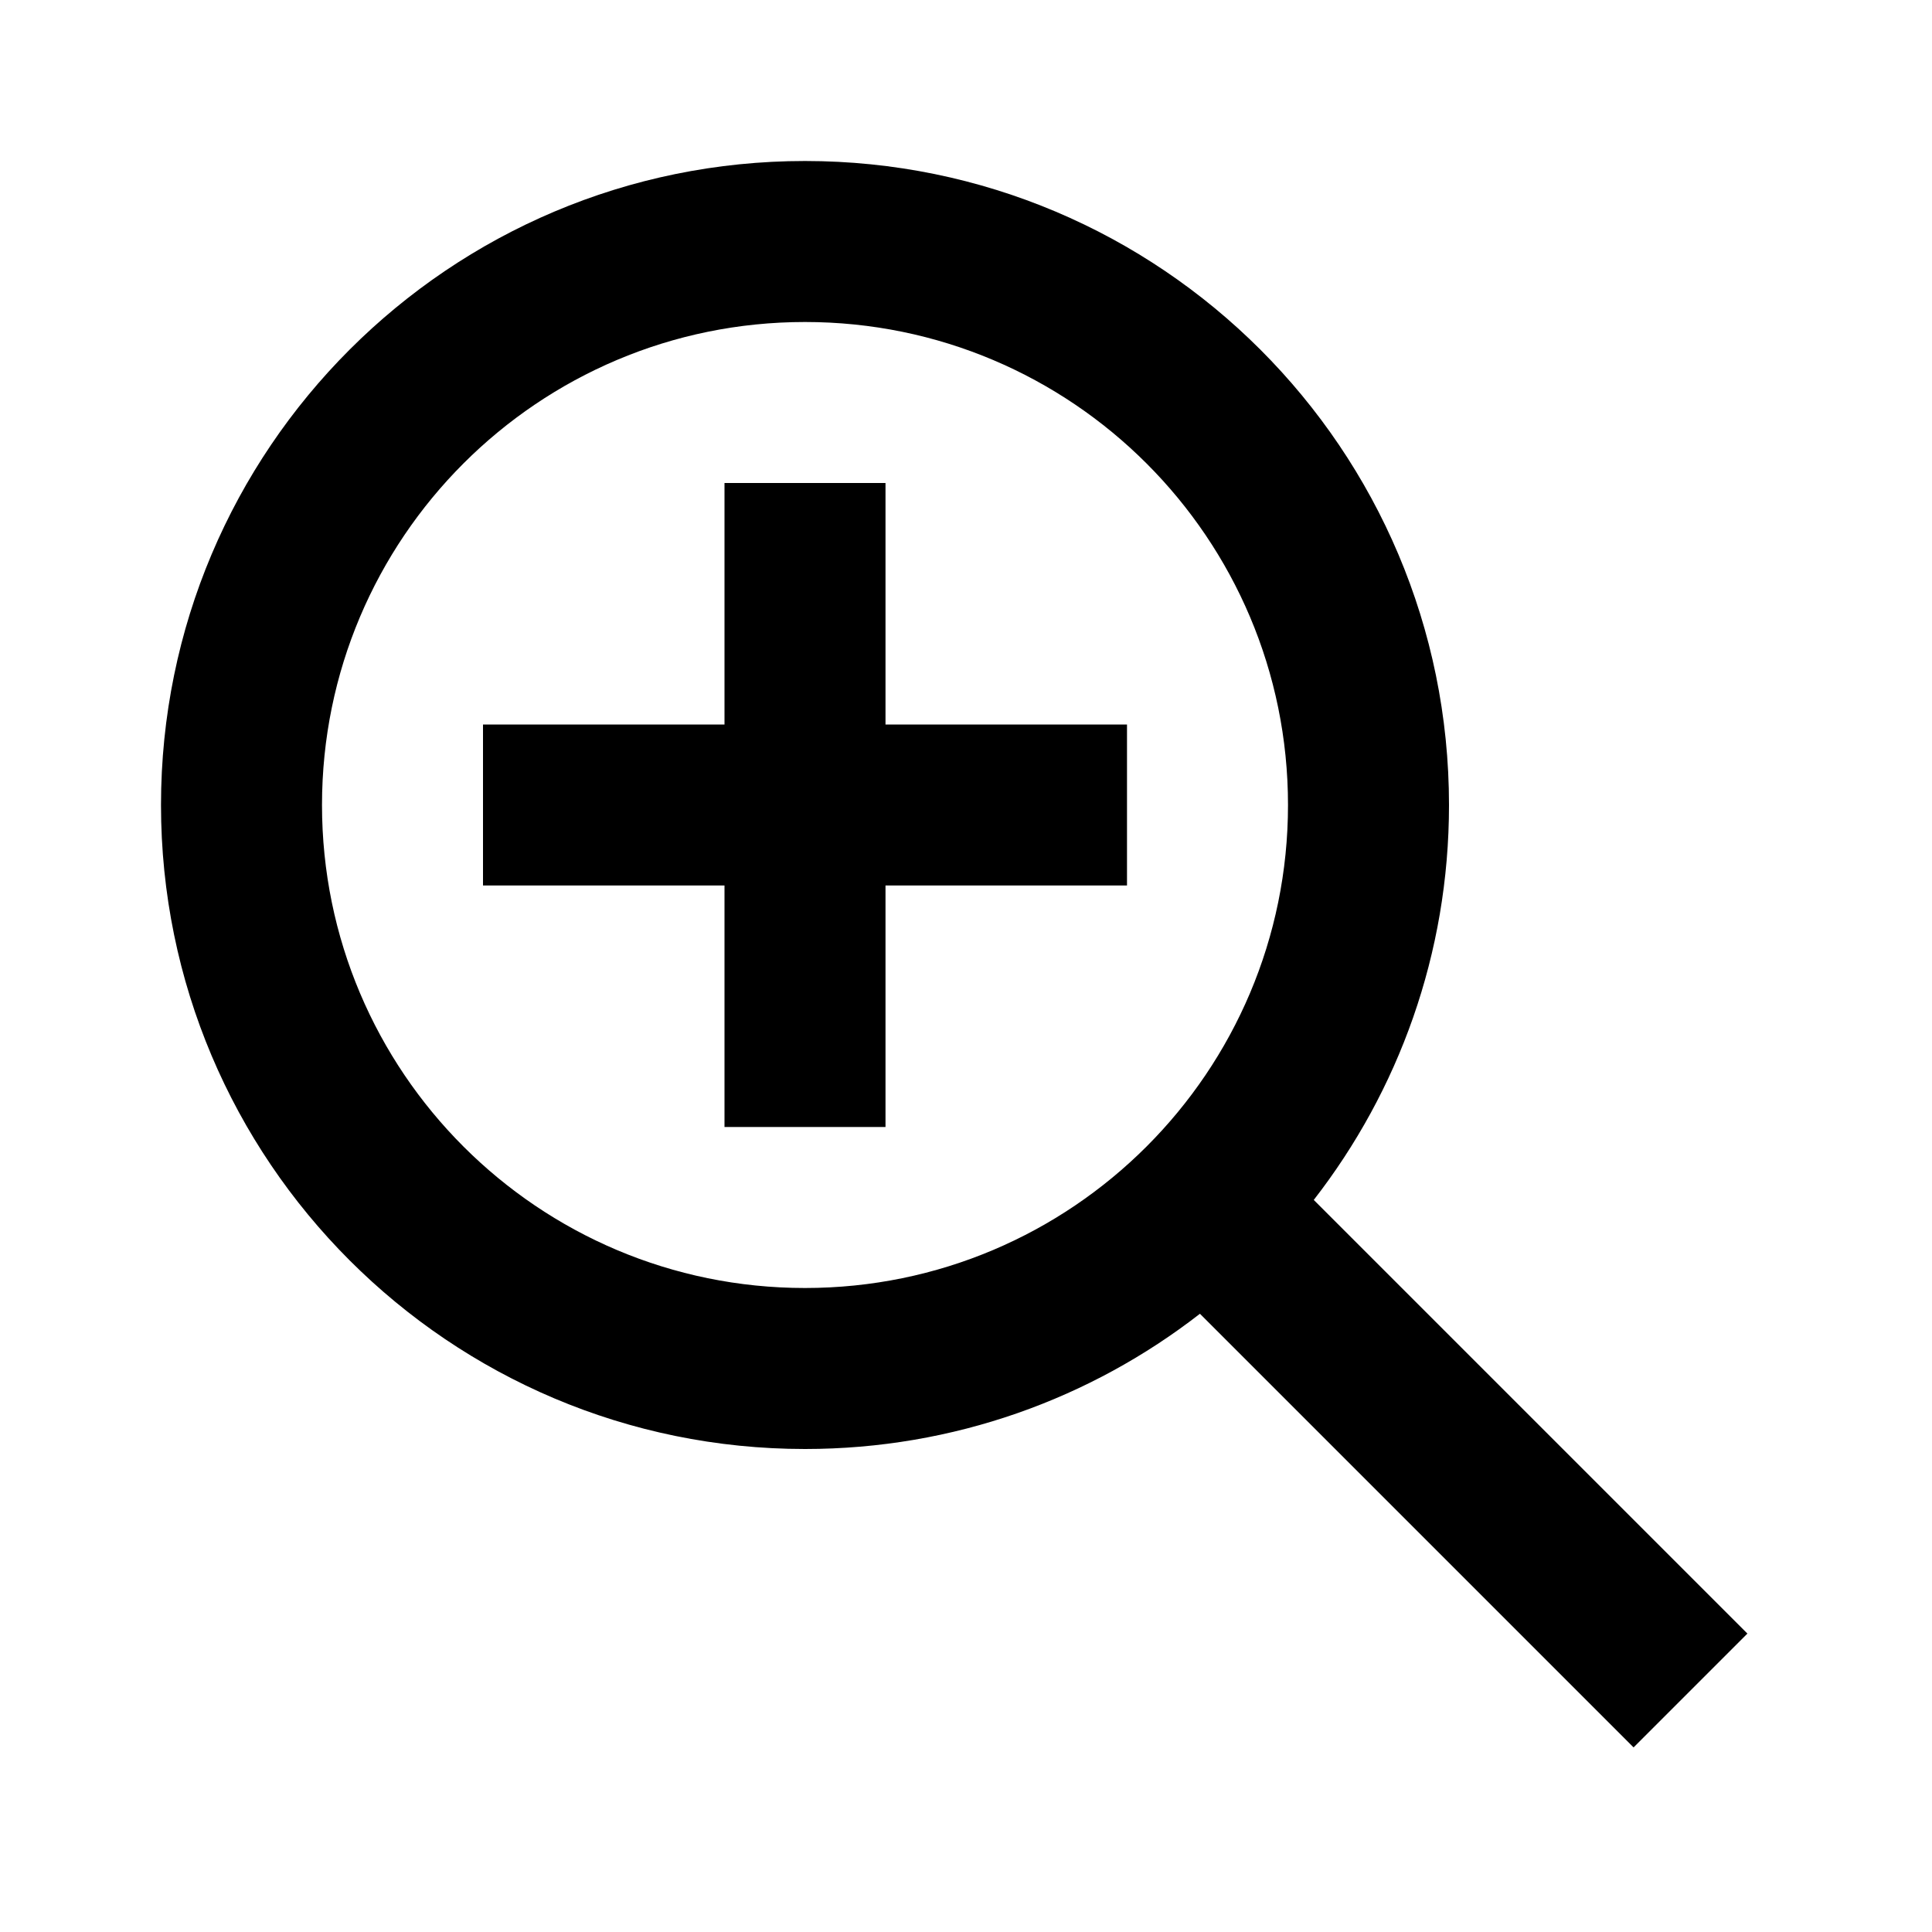
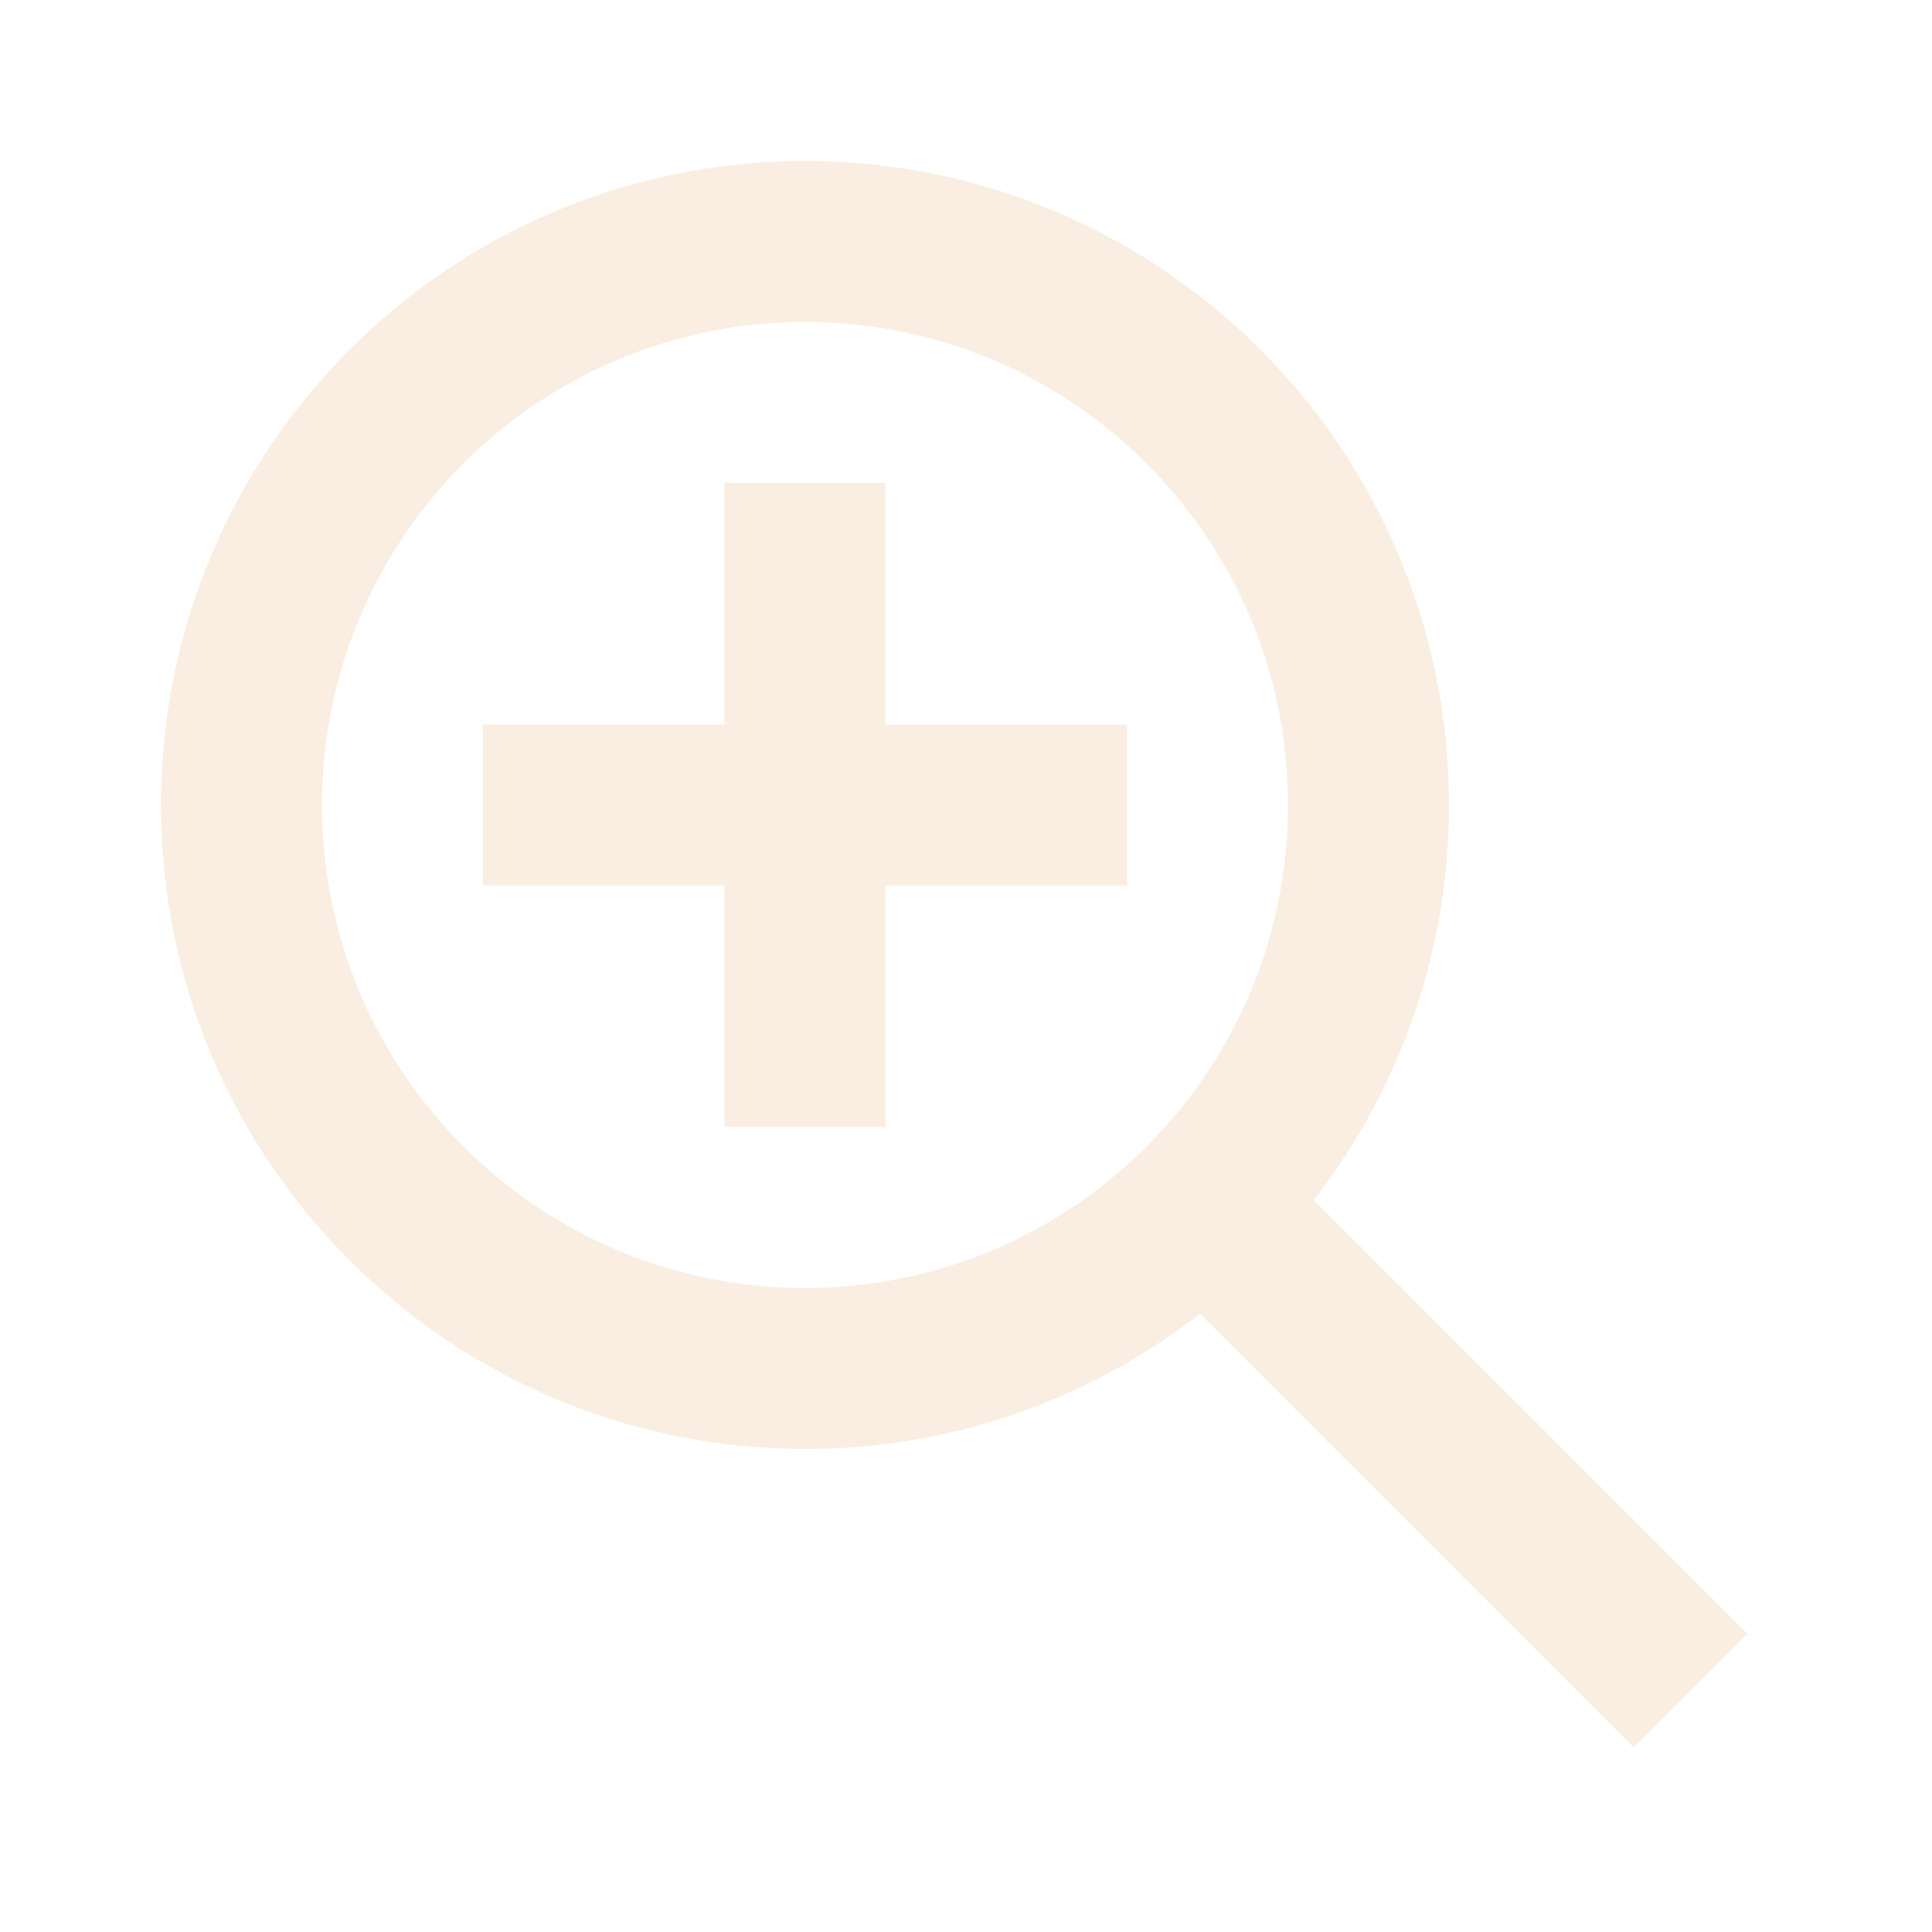
<svg xmlns="http://www.w3.org/2000/svg" width="24" height="24" viewBox="0 0 24 24" fill="none">
-   <path fill-rule="evenodd" clip-rule="evenodd" d="M2 10C2 14.418 5.582 18 10 18C11.849 18 13.551 17.373 14.906 16.32L20.293 21.707L21.707 20.293L16.32 14.906C17.373 13.551 18 11.849 18 10C18 5.582 14.418 2 10 2C5.582 2 2 5.582 2 10ZM10 16C13.314 16 16 13.314 16 10C16 6.686 13.314 4 10 4C6.686 4 4 6.686 4 10C4 13.314 6.686 16 10 16ZM9 6V9H6V11H9V14H11V11H14V9H11V6H9Z" fill="black" />
+   <path fill-rule="evenodd" clip-rule="evenodd" d="M2 10C2 14.418 5.582 18 10 18C11.849 18 13.551 17.373 14.906 16.32L20.293 21.707L21.707 20.293L16.32 14.906C17.373 13.551 18 11.849 18 10C18 5.582 14.418 2 10 2C5.582 2 2 5.582 2 10ZM10 16C13.314 16 16 13.314 16 10C16 6.686 13.314 4 10 4C6.686 4 4 6.686 4 10C4 13.314 6.686 16 10 16ZM9 6V9H6V11H9V14H11V11H14V9H11V6H9Z" fill="#F9EEE1" />
</svg>
